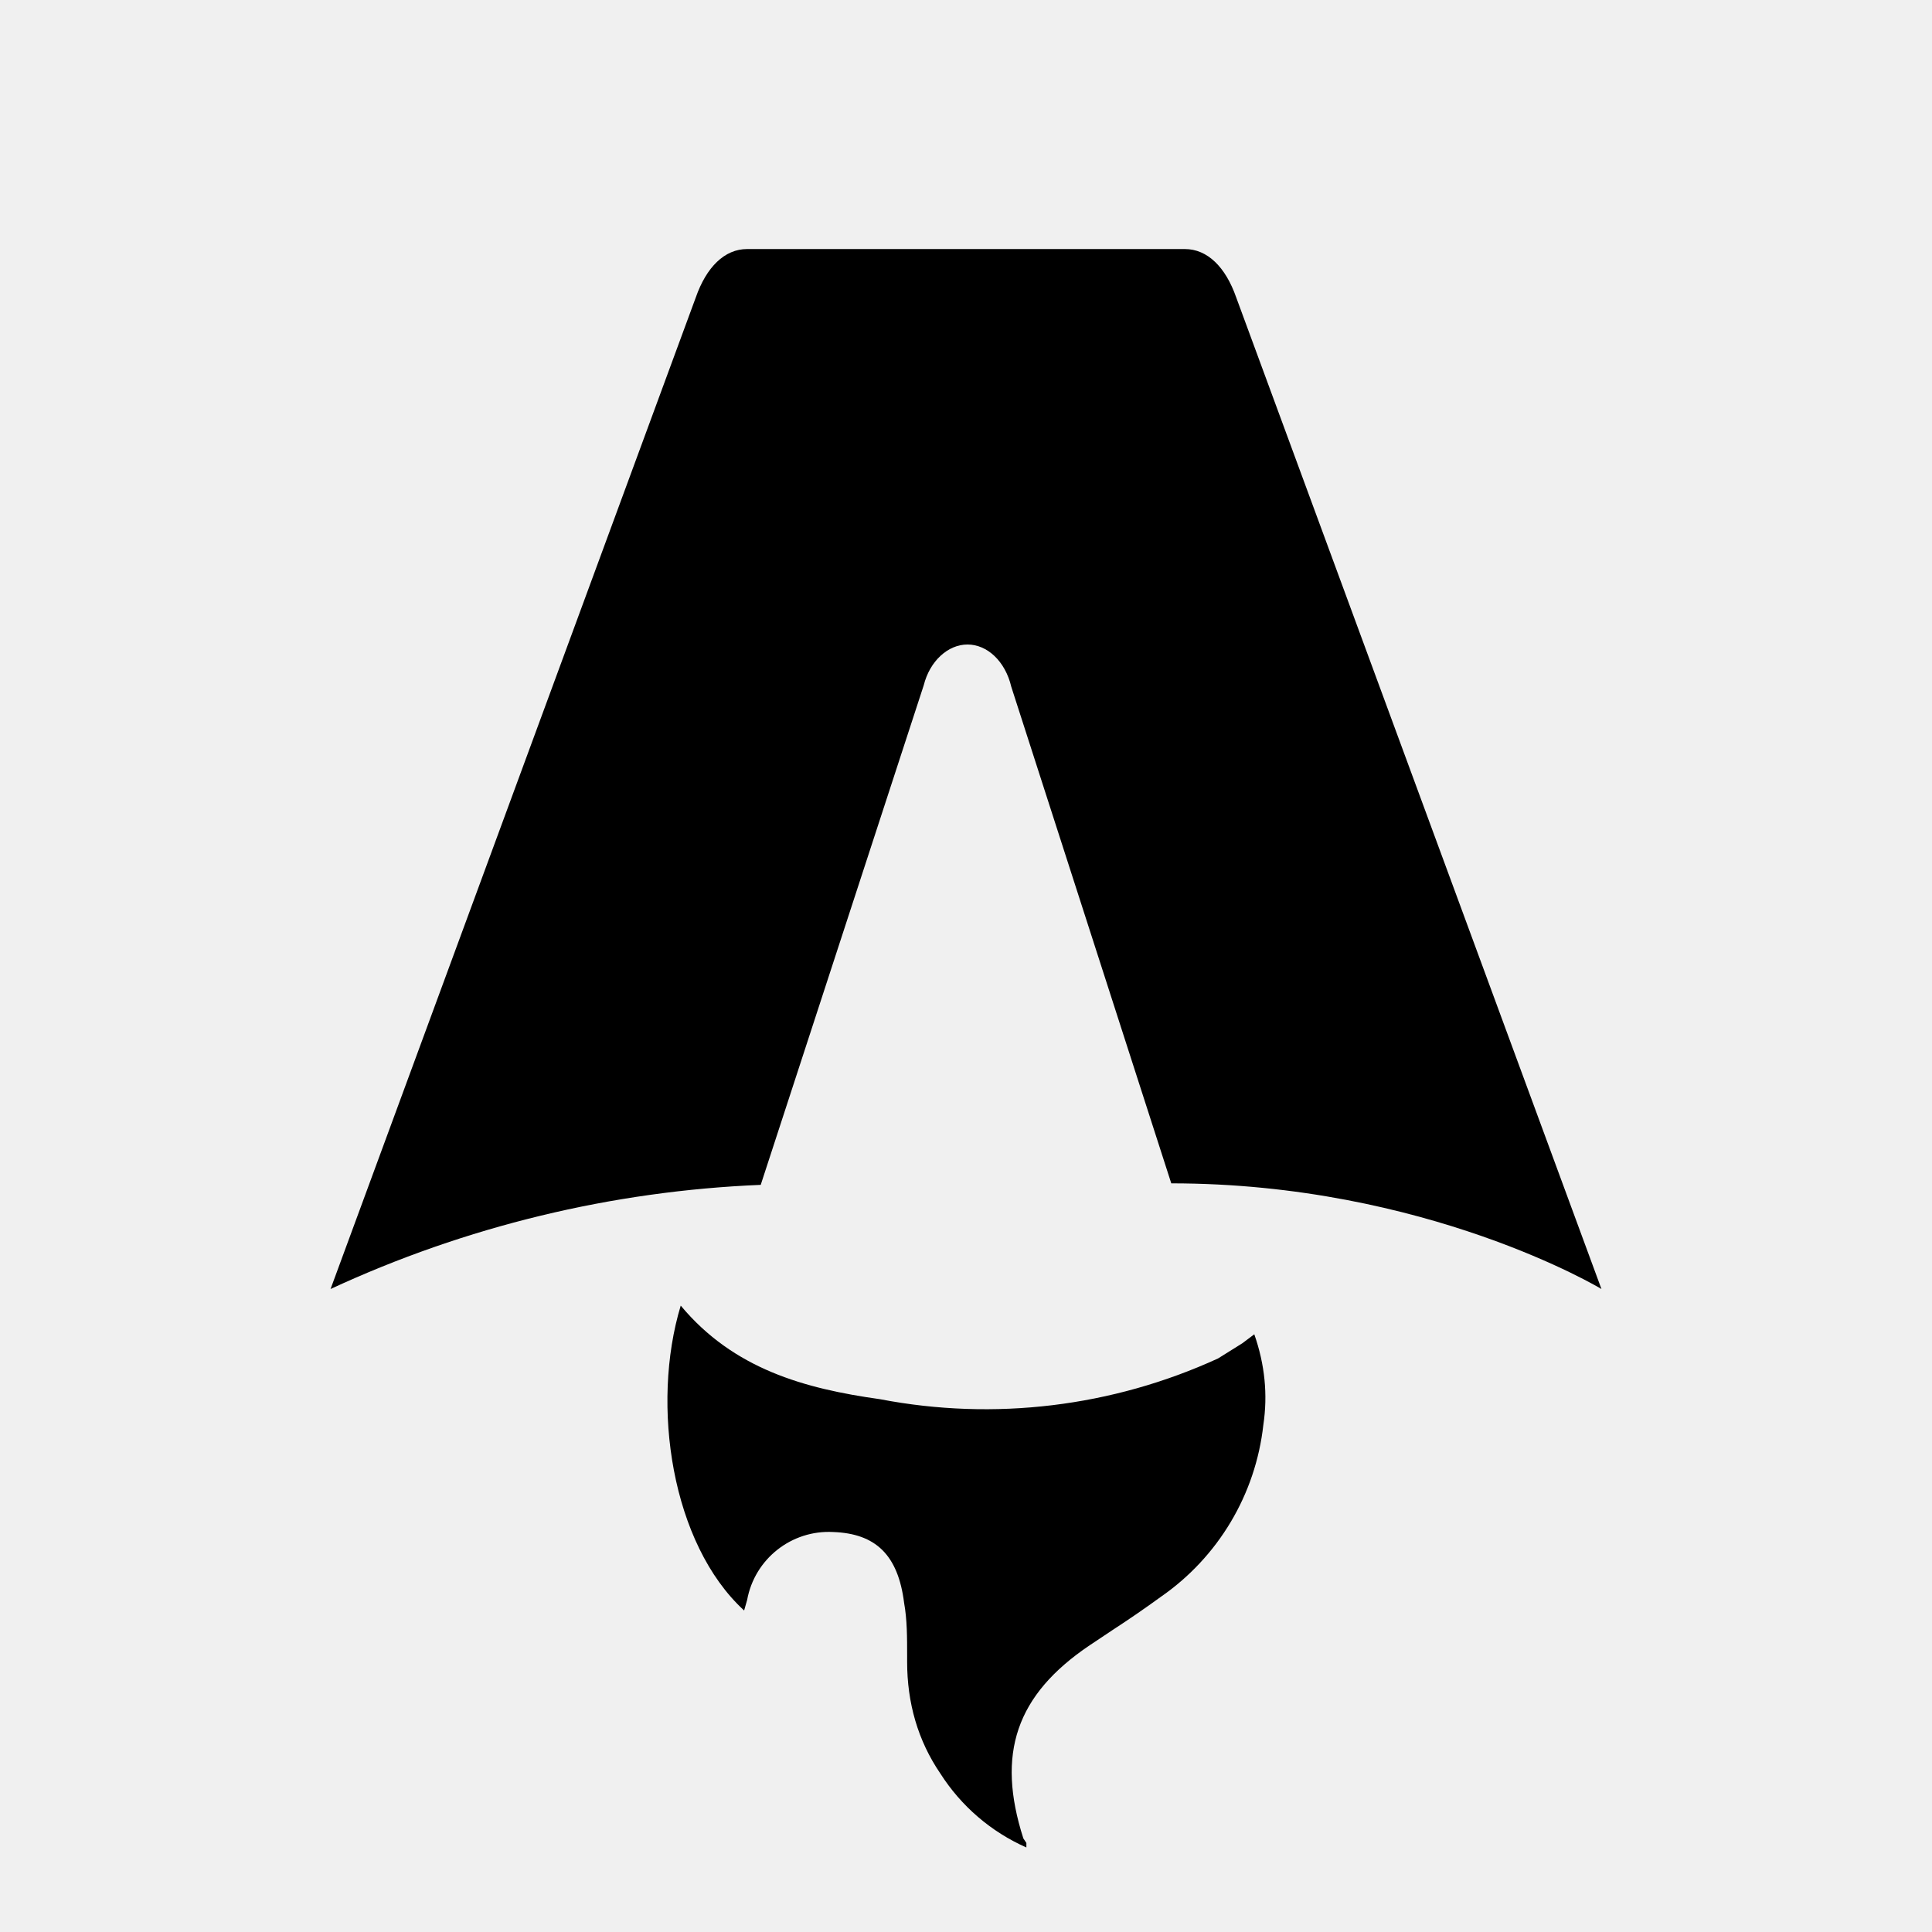
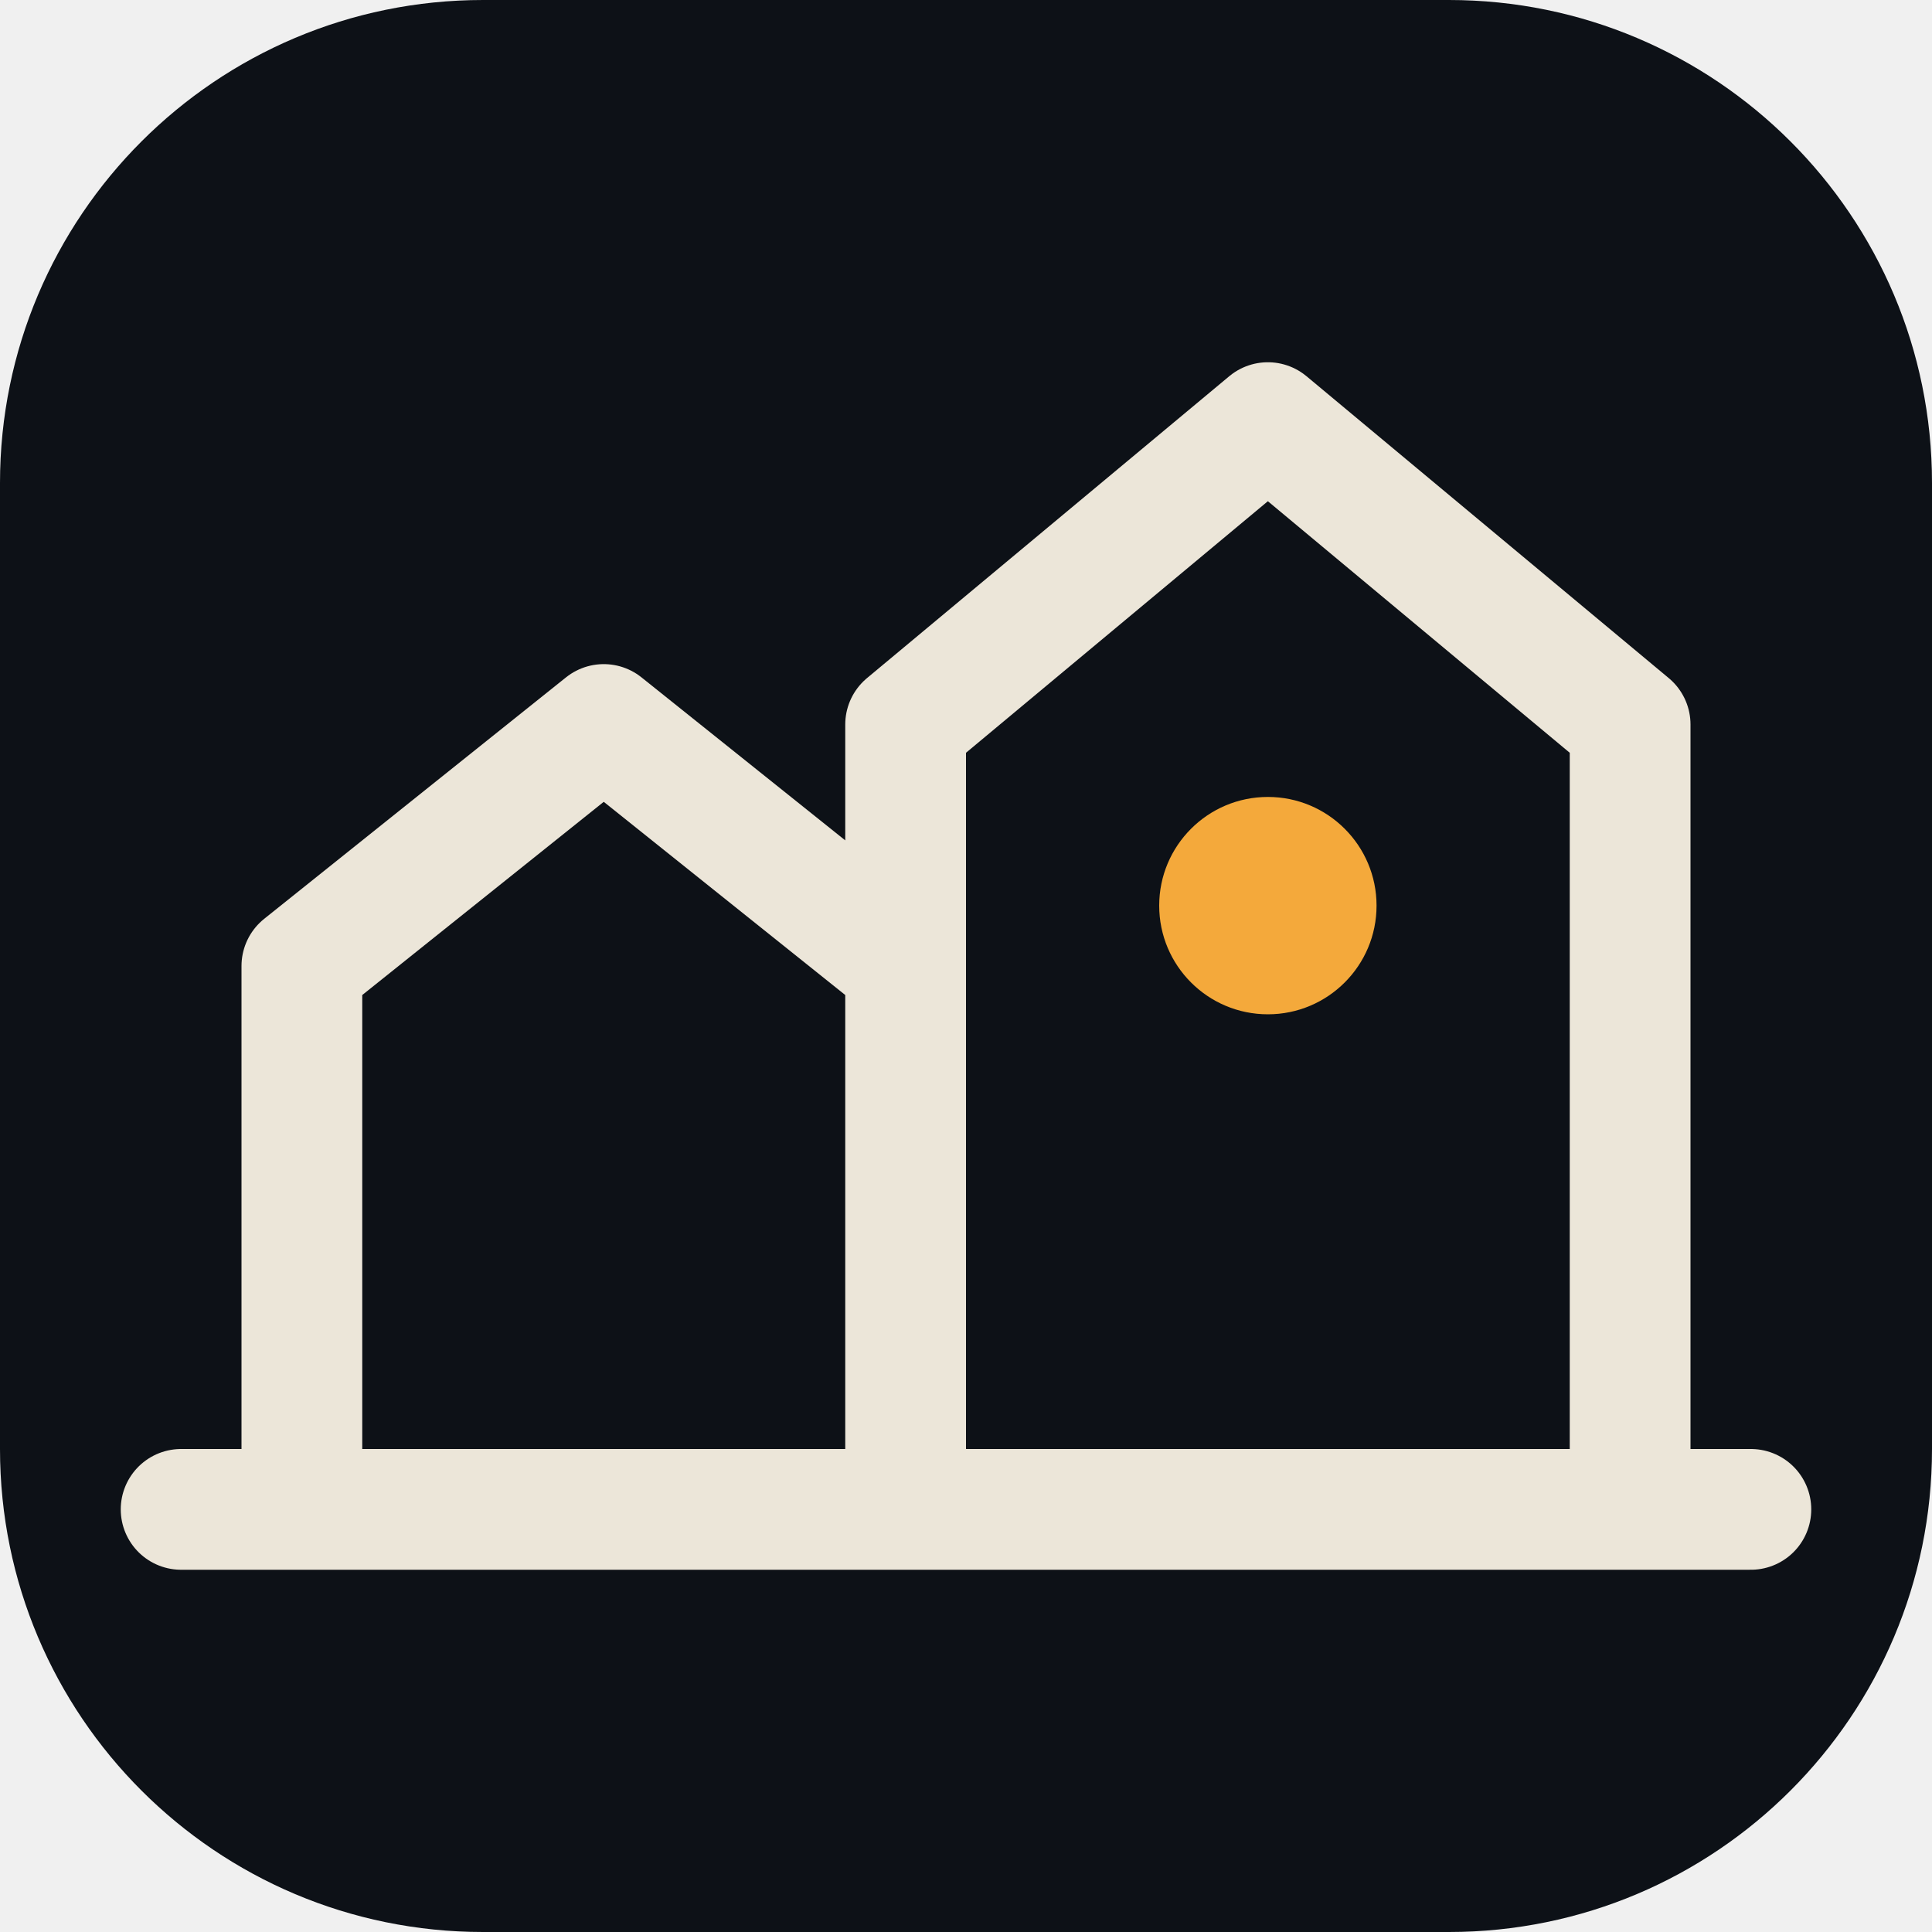
- <svg xmlns="http://www.w3.org/2000/svg" fill="none" viewBox="0 0 128 128">
-   <path d="M50.4 78.5a75.1 75.1 0 0 0-28.5 6.9l24.2-65.7c.7-2 1.9-3.2 3.4-3.2h29c1.5 0 2.7 1.2 3.4 3.2l24.2 65.7s-11.6-7-28.5-7L67 45.5c-.4-1.7-1.6-2.8-2.9-2.8-1.3 0-2.5 1.1-2.9 2.7L50.4 78.5Zm-1.1 28.2Zm-4.2-20.2c-2 6.6-.6 15.8 4.2 20.2a17.5 17.5 0 0 1 .2-.7 5.5 5.5 0 0 1 5.7-4.5c2.8.1 4.3 1.5 4.7 4.7.2 1.1.2 2.3.2 3.5v.4c0 2.7.7 5.2 2.2 7.4a13 13 0 0 0 5.7 4.9v-.3l-.2-.3c-1.8-5.6-.5-9.5 4.4-12.8l1.5-1a73 73 0 0 0 3.2-2.2 16 16 0 0 0 6.8-11.4c.3-2 .1-4-.6-6l-.8.6-1.6 1a37 37 0 0 1-22.4 2.7c-5-.7-9.7-2-13.2-6.2Z" />
-   <style>
-         path { fill: #000; }
-         @media (prefers-color-scheme: dark) {
-             path { fill: #FFF; }
-         }
-     </style>
+ <svg xmlns="http://www.w3.org/2000/svg" viewBox="0 0 32 32">
+   <rect width="32" height="32" rx="8" fill="#0d1117" />
+   <path d="M5 25V16l5-4 5 4v9M15 25V12l6-5 6 5v13M3 25h26" fill="none" stroke="#ece6d9" stroke-width="2" stroke-linejoin="round" stroke-linecap="round" />
+   <circle cx="21" cy="15" r="1.8" fill="#f4a93b" />
</svg>
